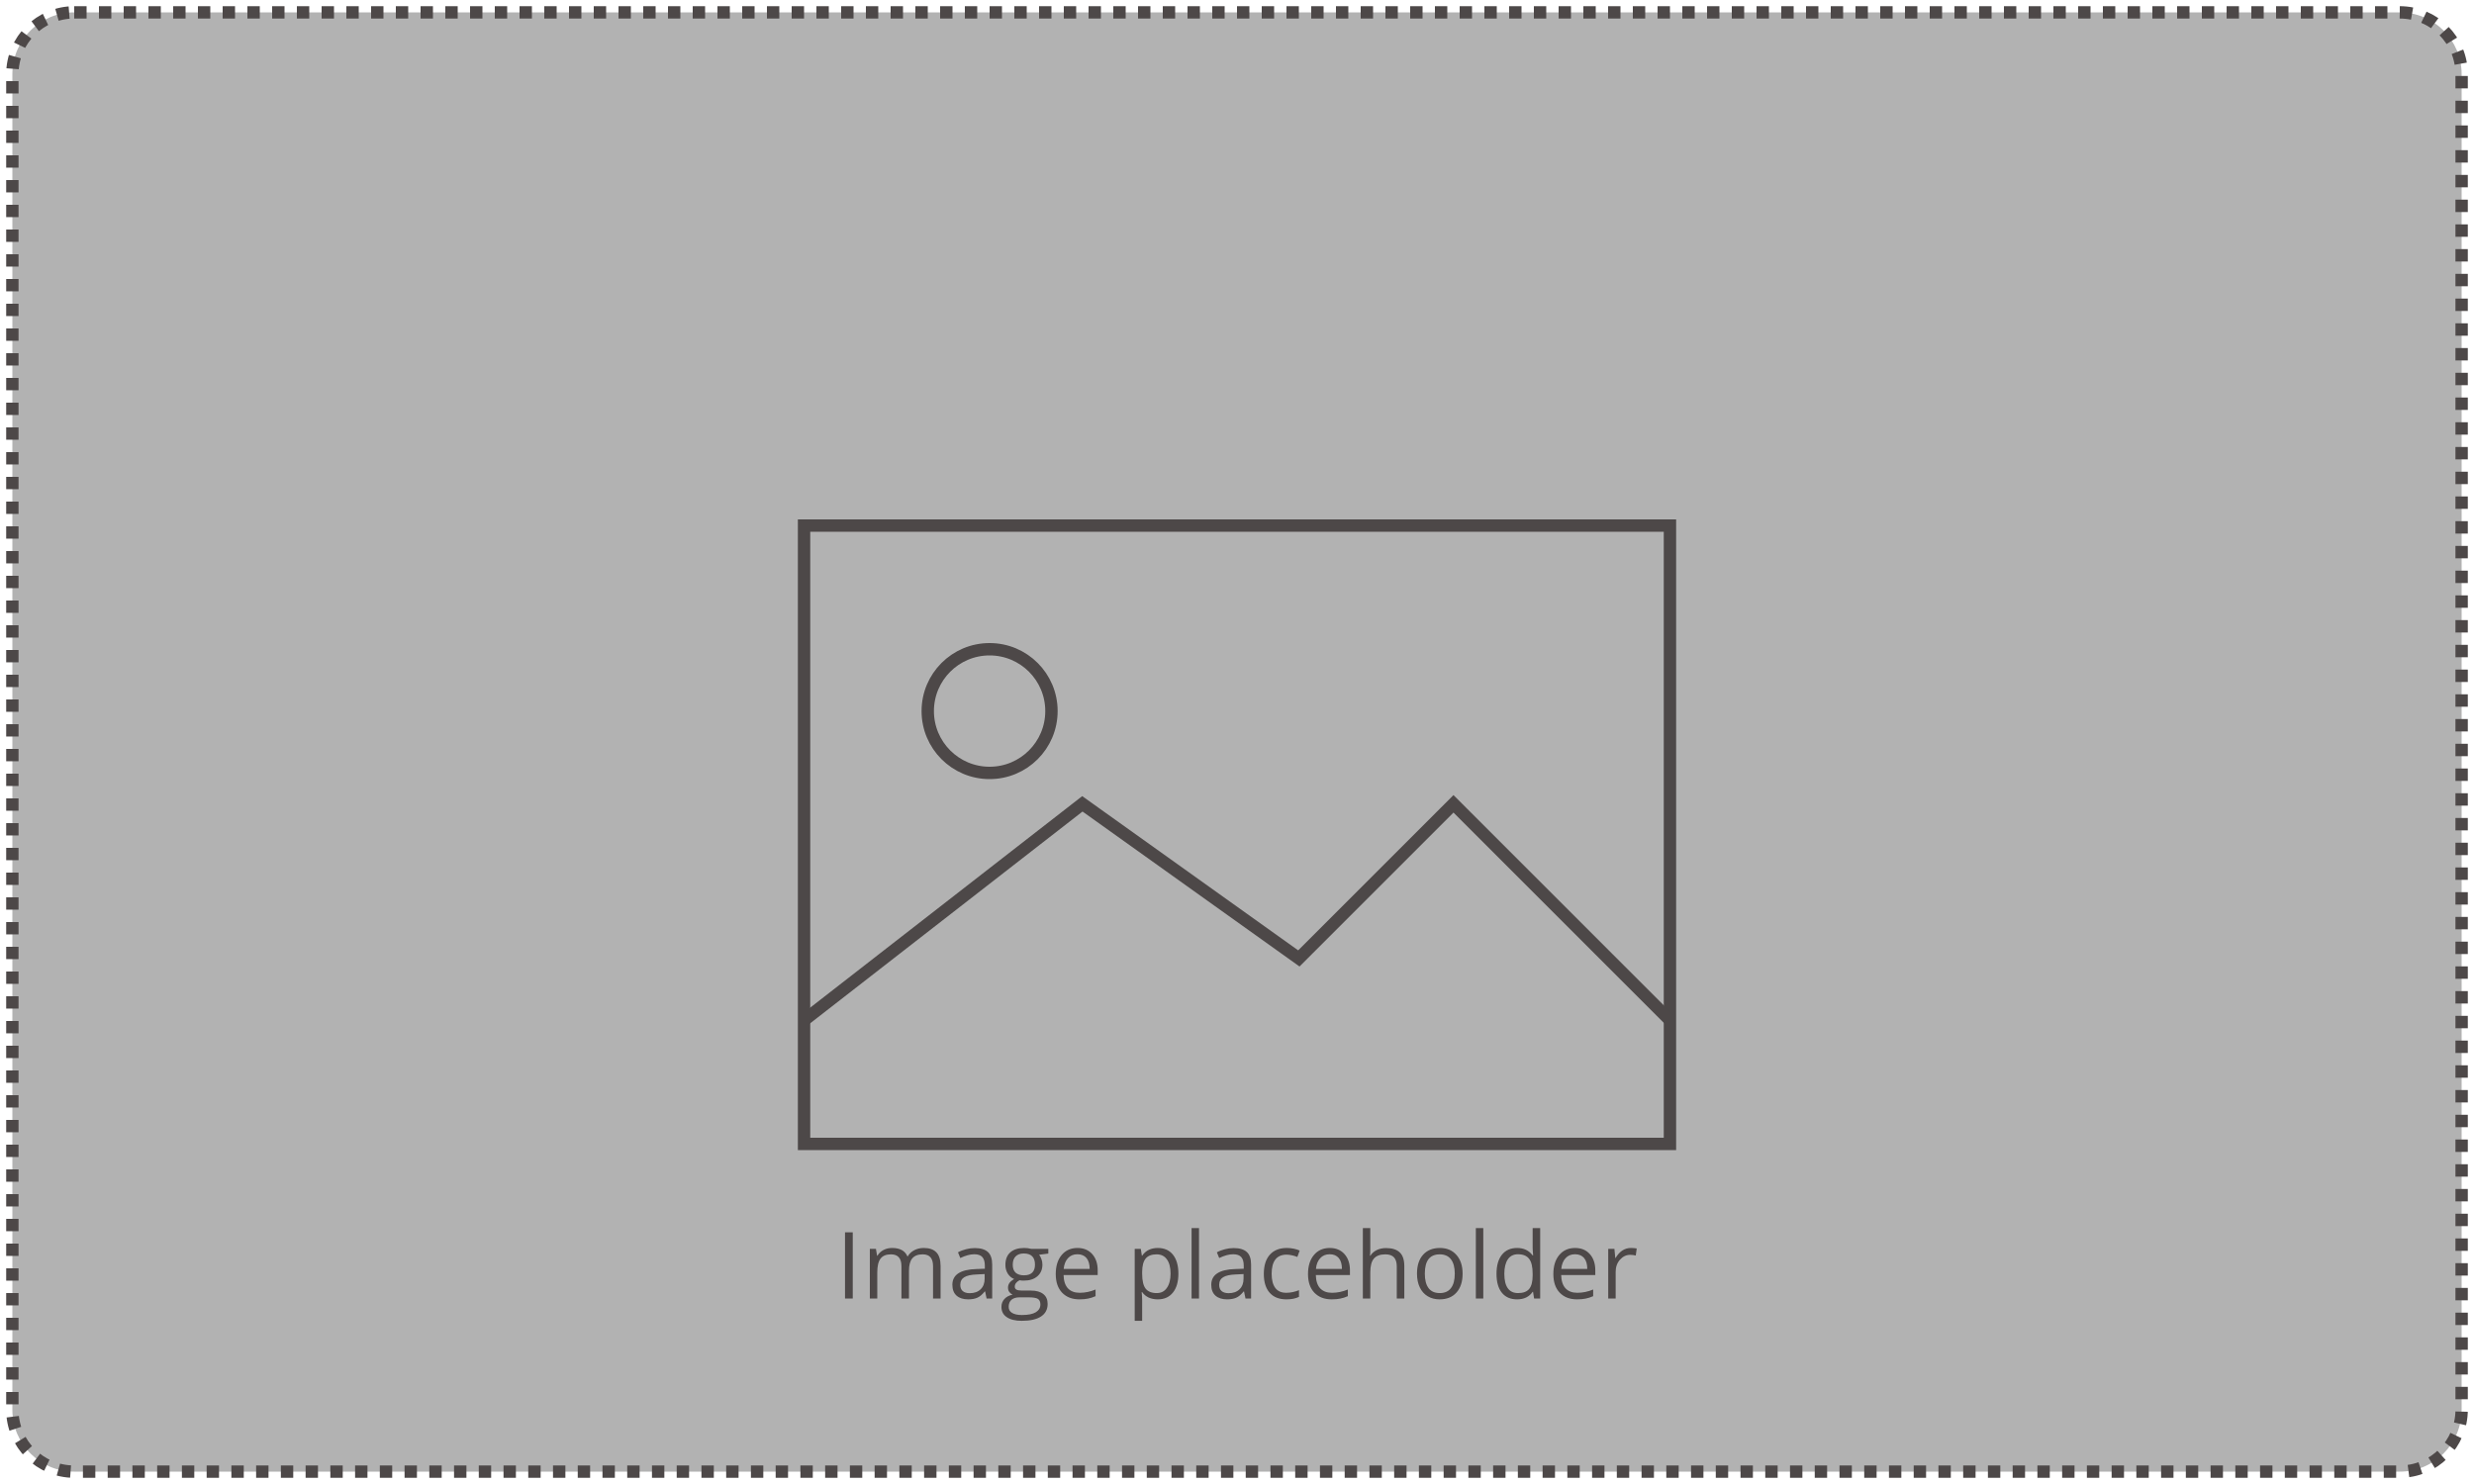
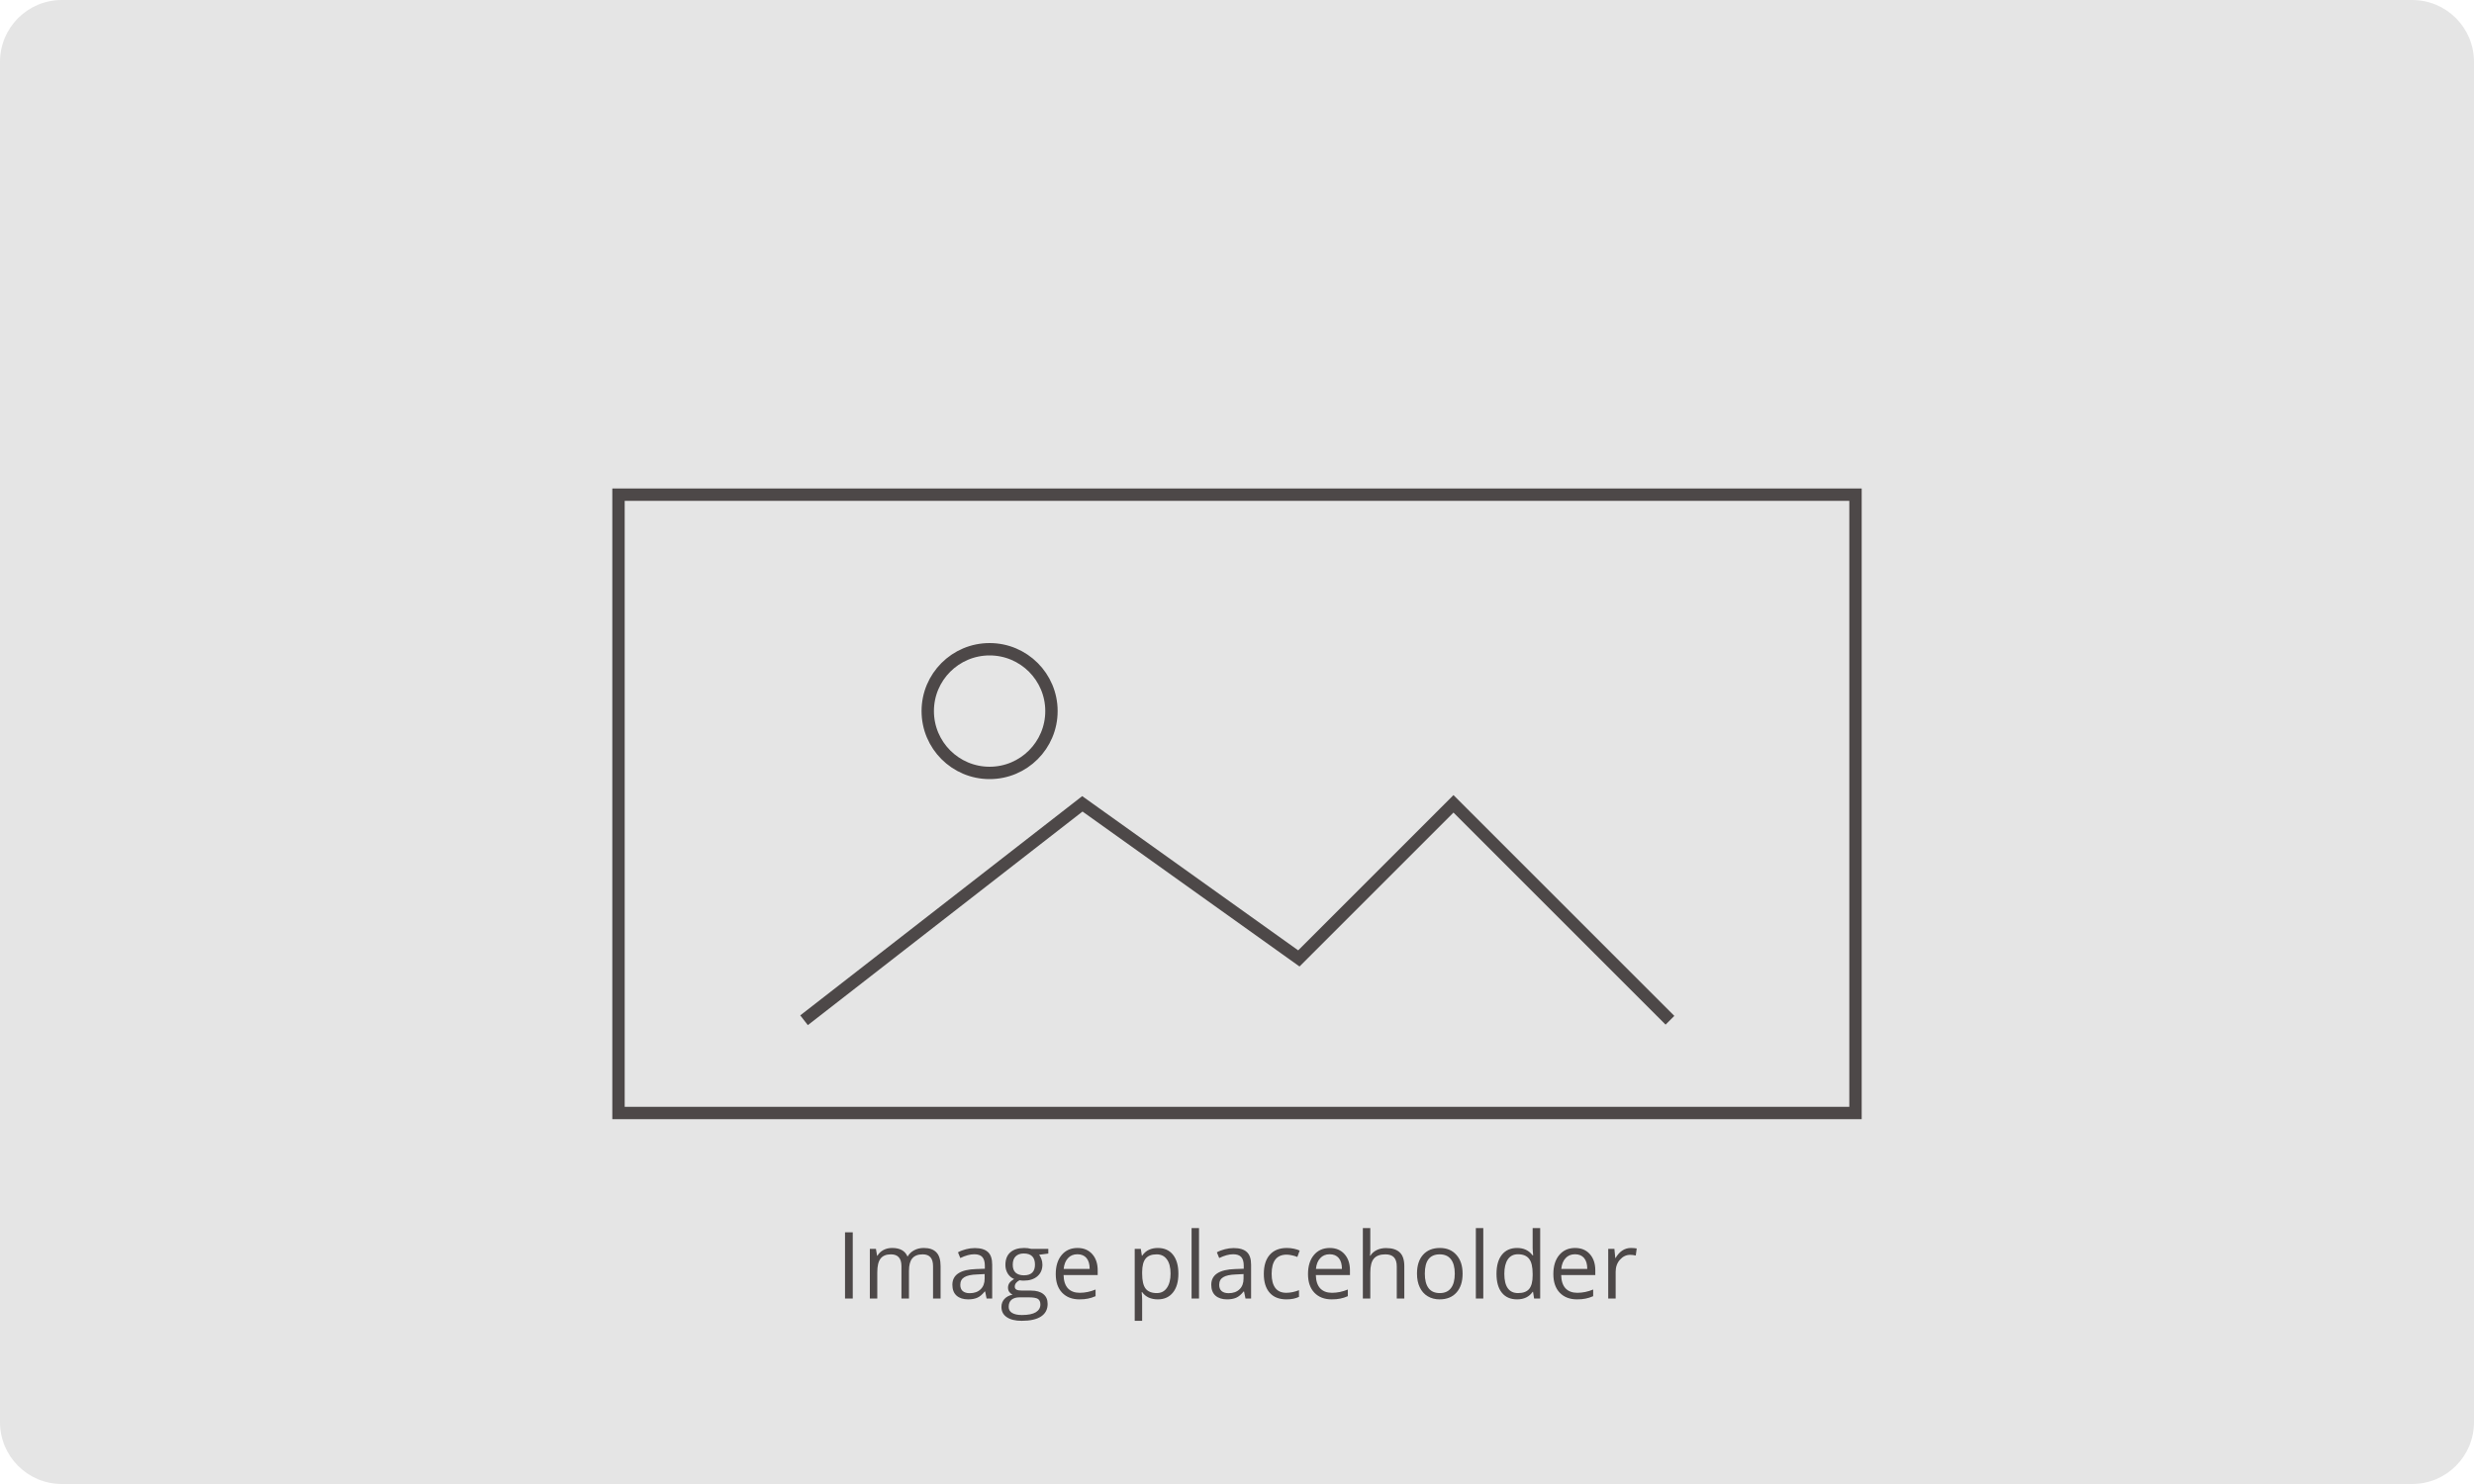
<svg xmlns="http://www.w3.org/2000/svg" viewBox="0 0 400 240">
-   <rect x="2" y="2" width="396" height="236" rx="10" fill="#b2b2b2" stroke="#4d4848" stroke-width="2" stroke-dasharray="2 2" />
+   <rect x="0" y="0" width="400" height="240" rx="10" fill="#e5e5e5" />
  <g stroke="#4d4848" stroke-width="2" fill="none">
-     <rect x="130" y="85" width="140" height="100" />
+     <rect x="100" y="80" width="200" height="100" />
    <circle cx="160" cy="115" r="10" />
    <path d="M130 165 L175 130 L210 155 L235 130 L270 165" />
  </g>
  <text x="200" y="210" text-anchor="middle" font-family="Open Sans, Arial, sans-serif" font-size="15" fill="#4d4848">Image placeholder</text>
</svg>
